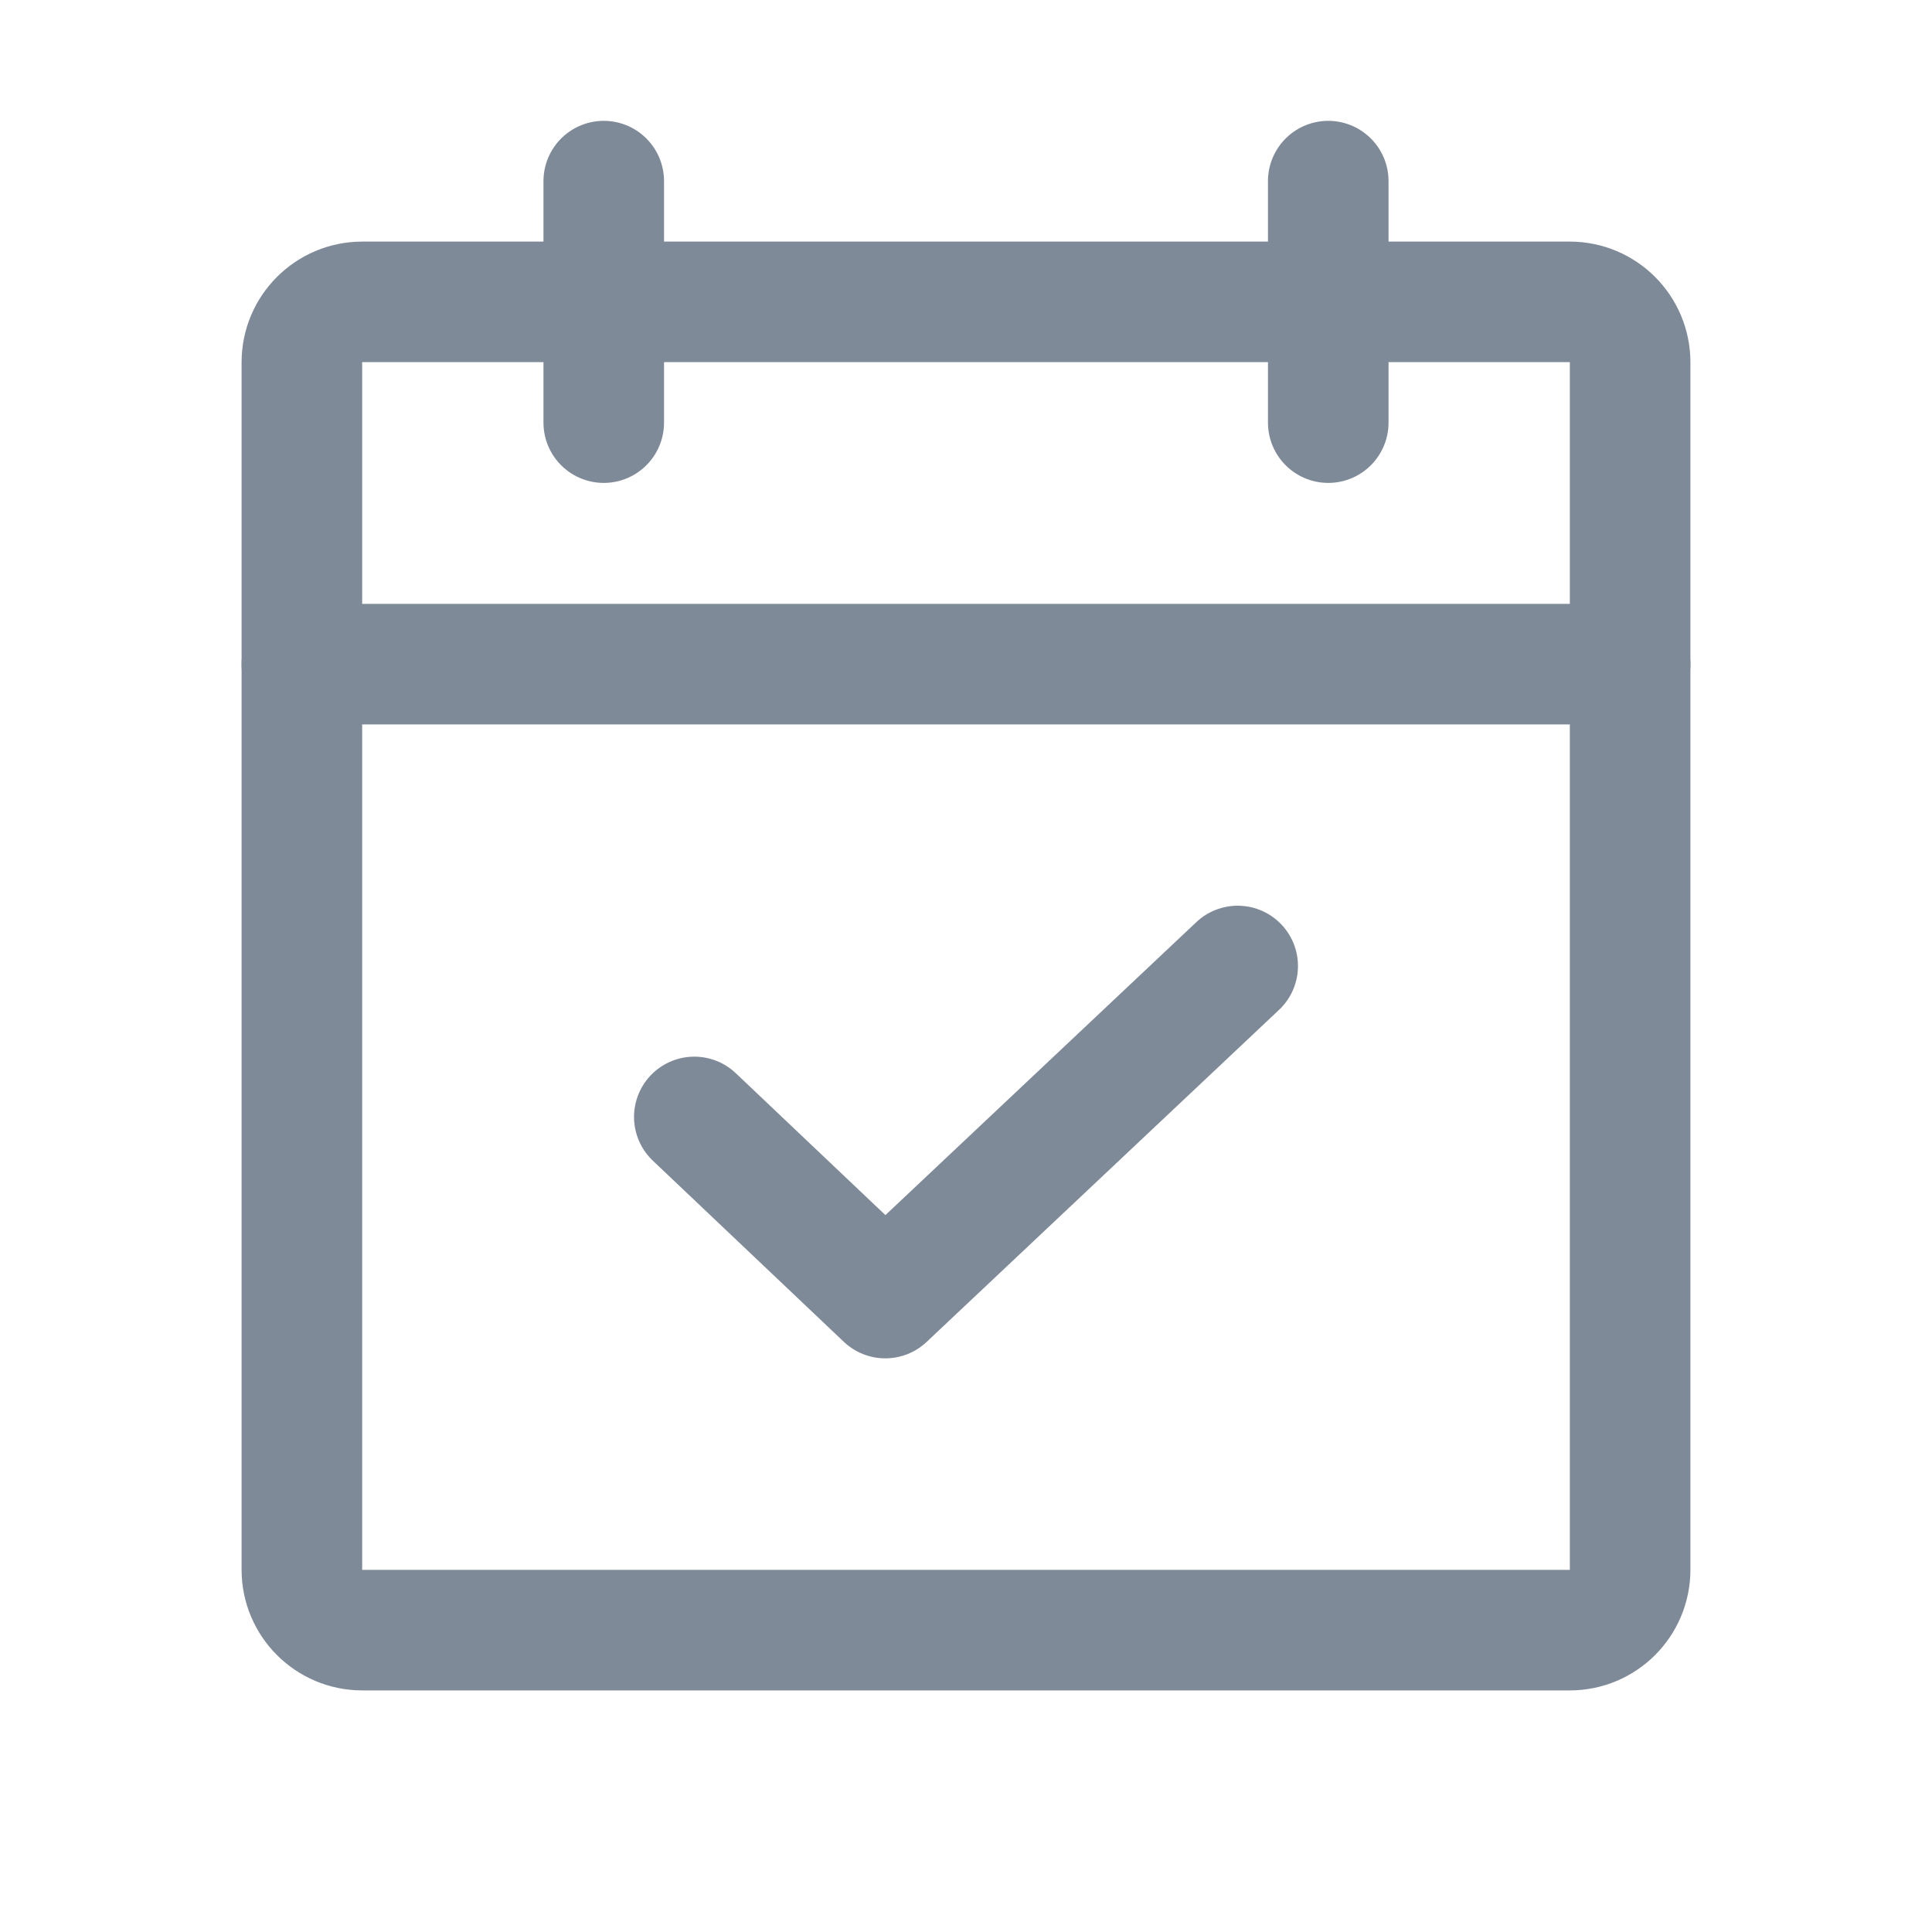
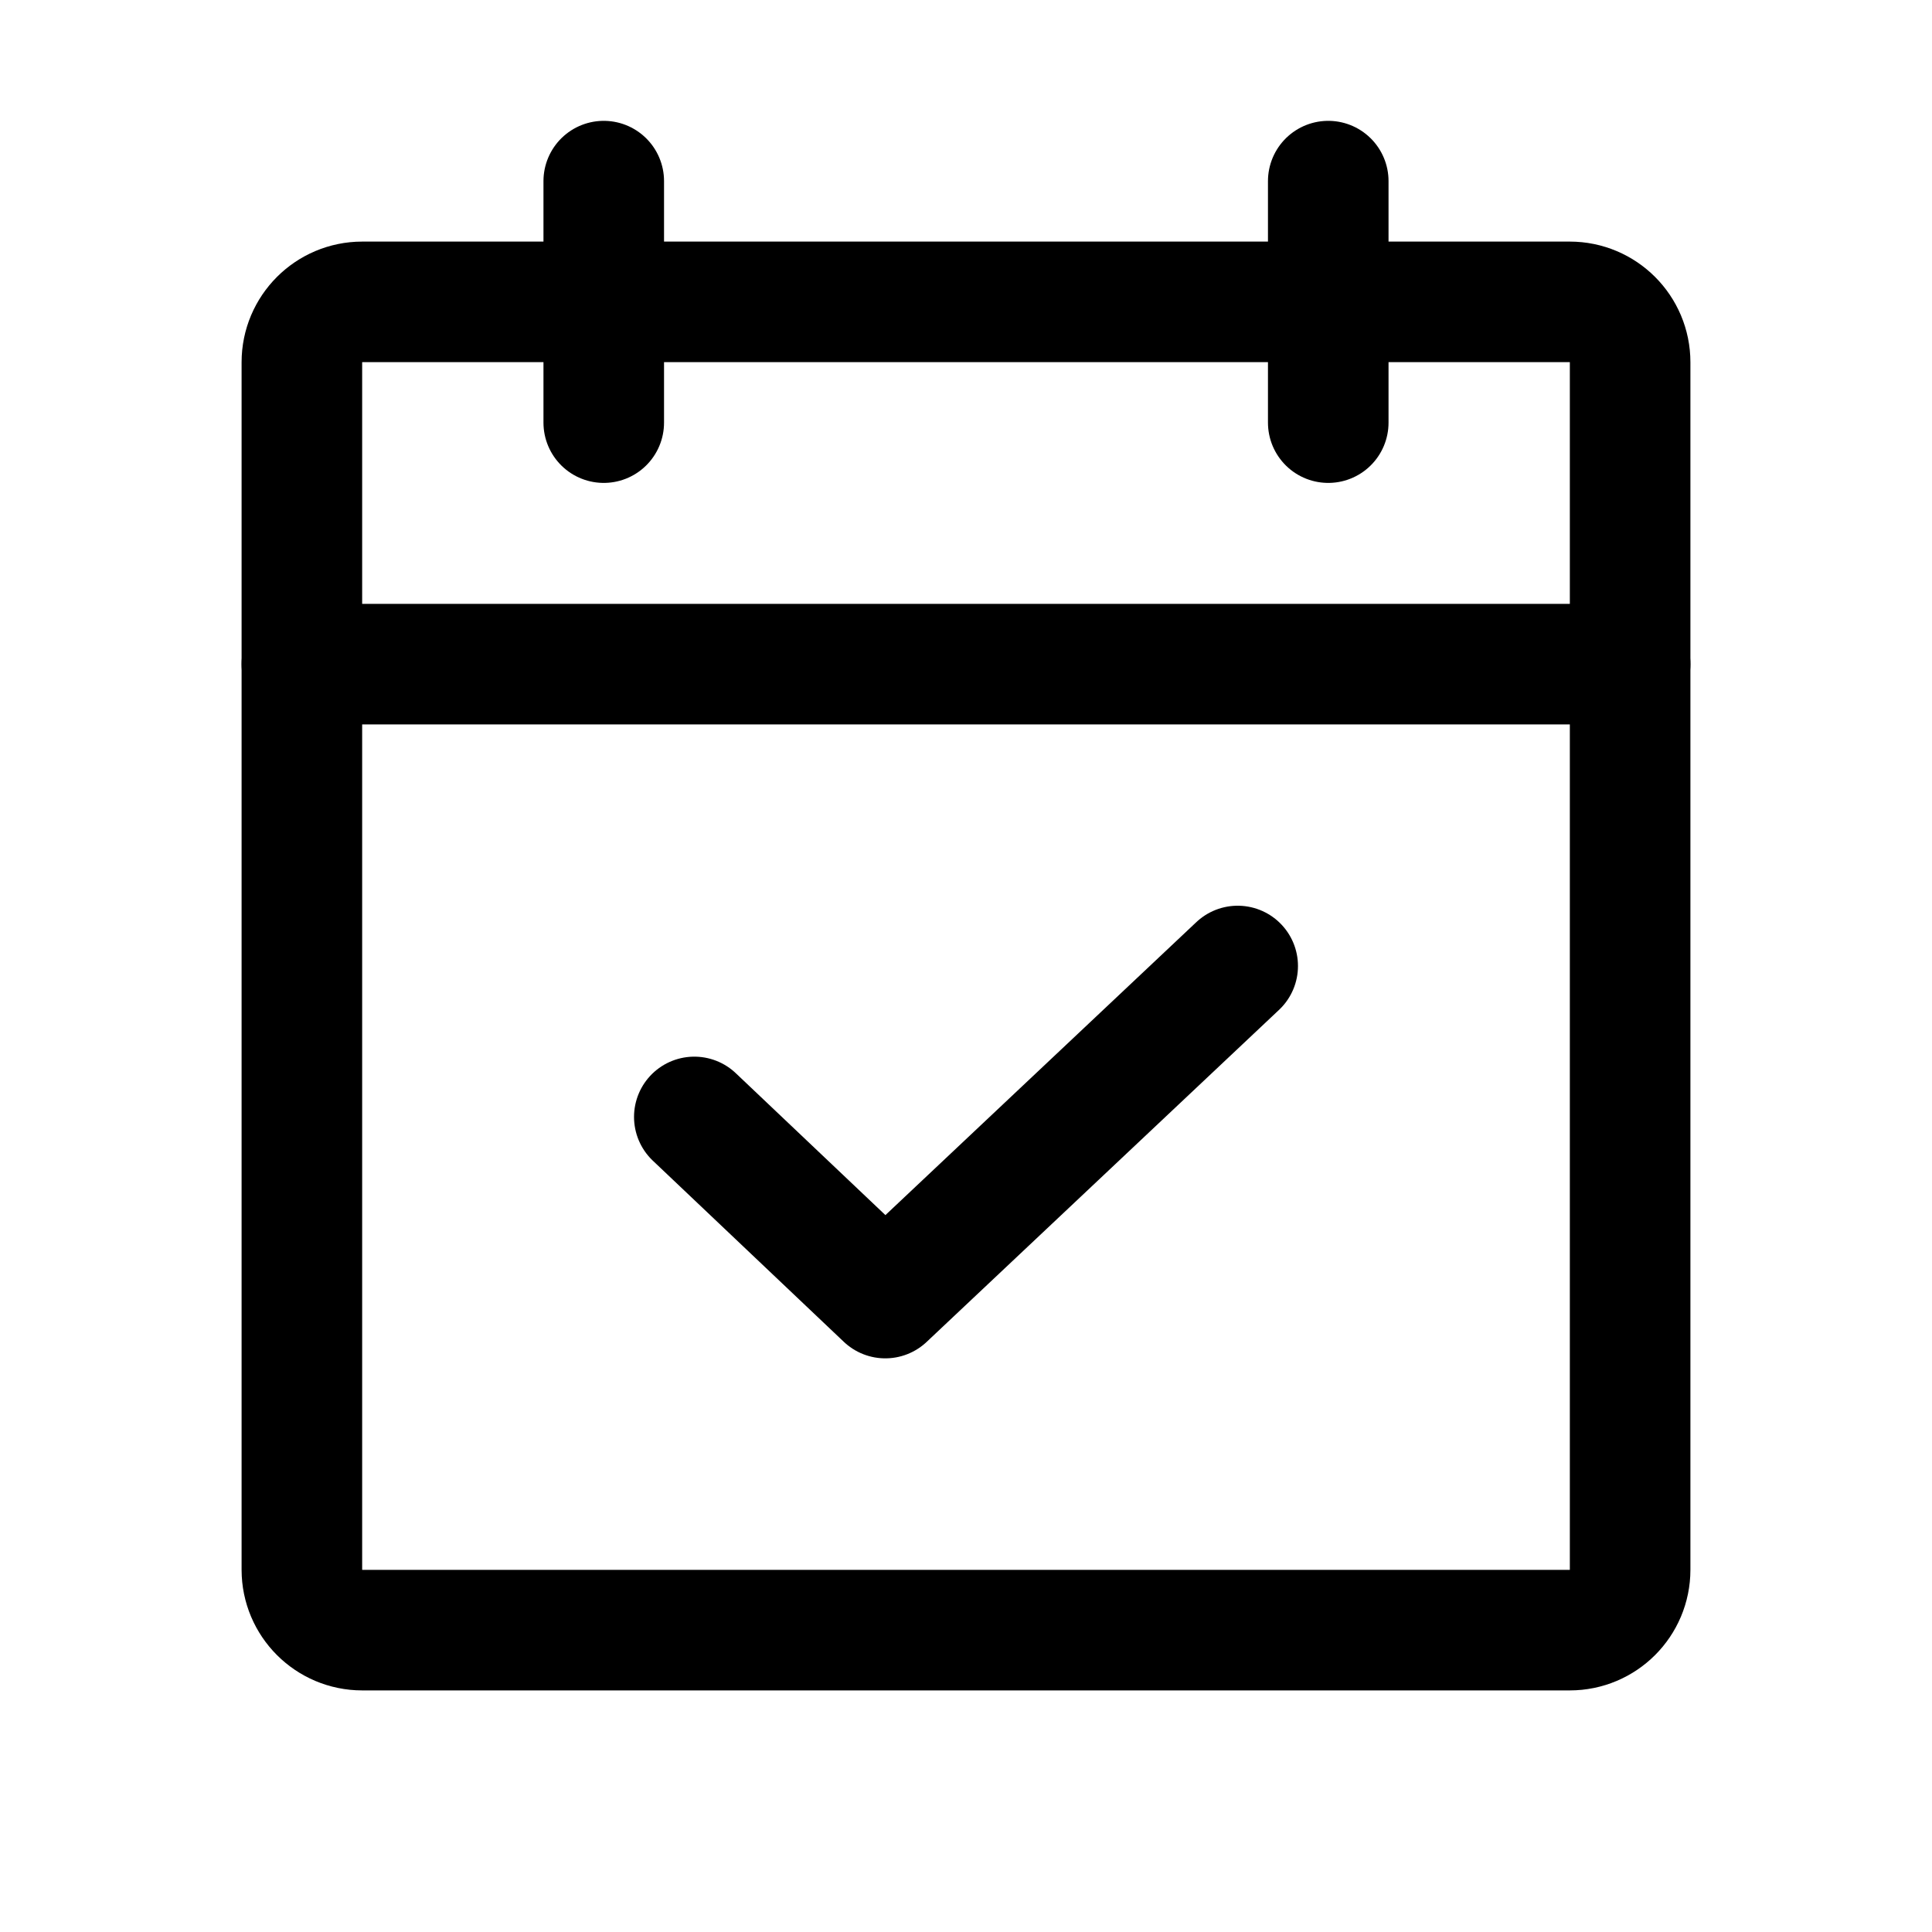
<svg xmlns="http://www.w3.org/2000/svg" width="32" height="32" viewBox="0 0 32 32" fill="none">
-   <path d="M26 5H6C5.448 5 5 5.448 5 6V26C5 26.552 5.448 27 6 27H26C26.553 27 27 26.552 27 26V6C27 5.448 26.553 5 26 5Z" stroke="#7F8A99" stroke-width="1.997" stroke-linecap="round" stroke-linejoin="round" />
-   <path d="M22 3V7" stroke="#7F8A99" stroke-width="1.997" stroke-linecap="round" stroke-linejoin="round" />
-   <path d="M10 3V7" stroke="#7F8A99" stroke-width="1.997" stroke-linecap="round" stroke-linejoin="round" />
-   <path d="M5 11H27" stroke="#7F8A99" stroke-width="1.997" stroke-linecap="round" stroke-linejoin="round" />
-   <path d="M20.5 16L14.663 21.5L11.5 18.5" stroke="#7F8A99" stroke-width="1.997" stroke-linecap="round" stroke-linejoin="round" />
+   <path d="M26 5H6C5.448 5 5 5.448 5 6V26C5 26.552 5.448 27 6 27H26C26.553 27 27 26.552 27 26V6C27 5.448 26.553 5 26 5Z" stroke="#000" stroke-width="1.997" stroke-linecap="round" stroke-linejoin="round" />
+   <path d="M22 3V7" stroke="#000" stroke-width="1.997" stroke-linecap="round" stroke-linejoin="round" />
+   <path d="M10 3V7" stroke="#000" stroke-width="1.997" stroke-linecap="round" stroke-linejoin="round" />
+   <path d="M5 11H27" stroke="#000" stroke-width="1.997" stroke-linecap="round" stroke-linejoin="round" />
+   <path d="M20.5 16L14.663 21.5L11.5 18.5" stroke="#000" stroke-width="1.997" stroke-linecap="round" stroke-linejoin="round" />
</svg>
